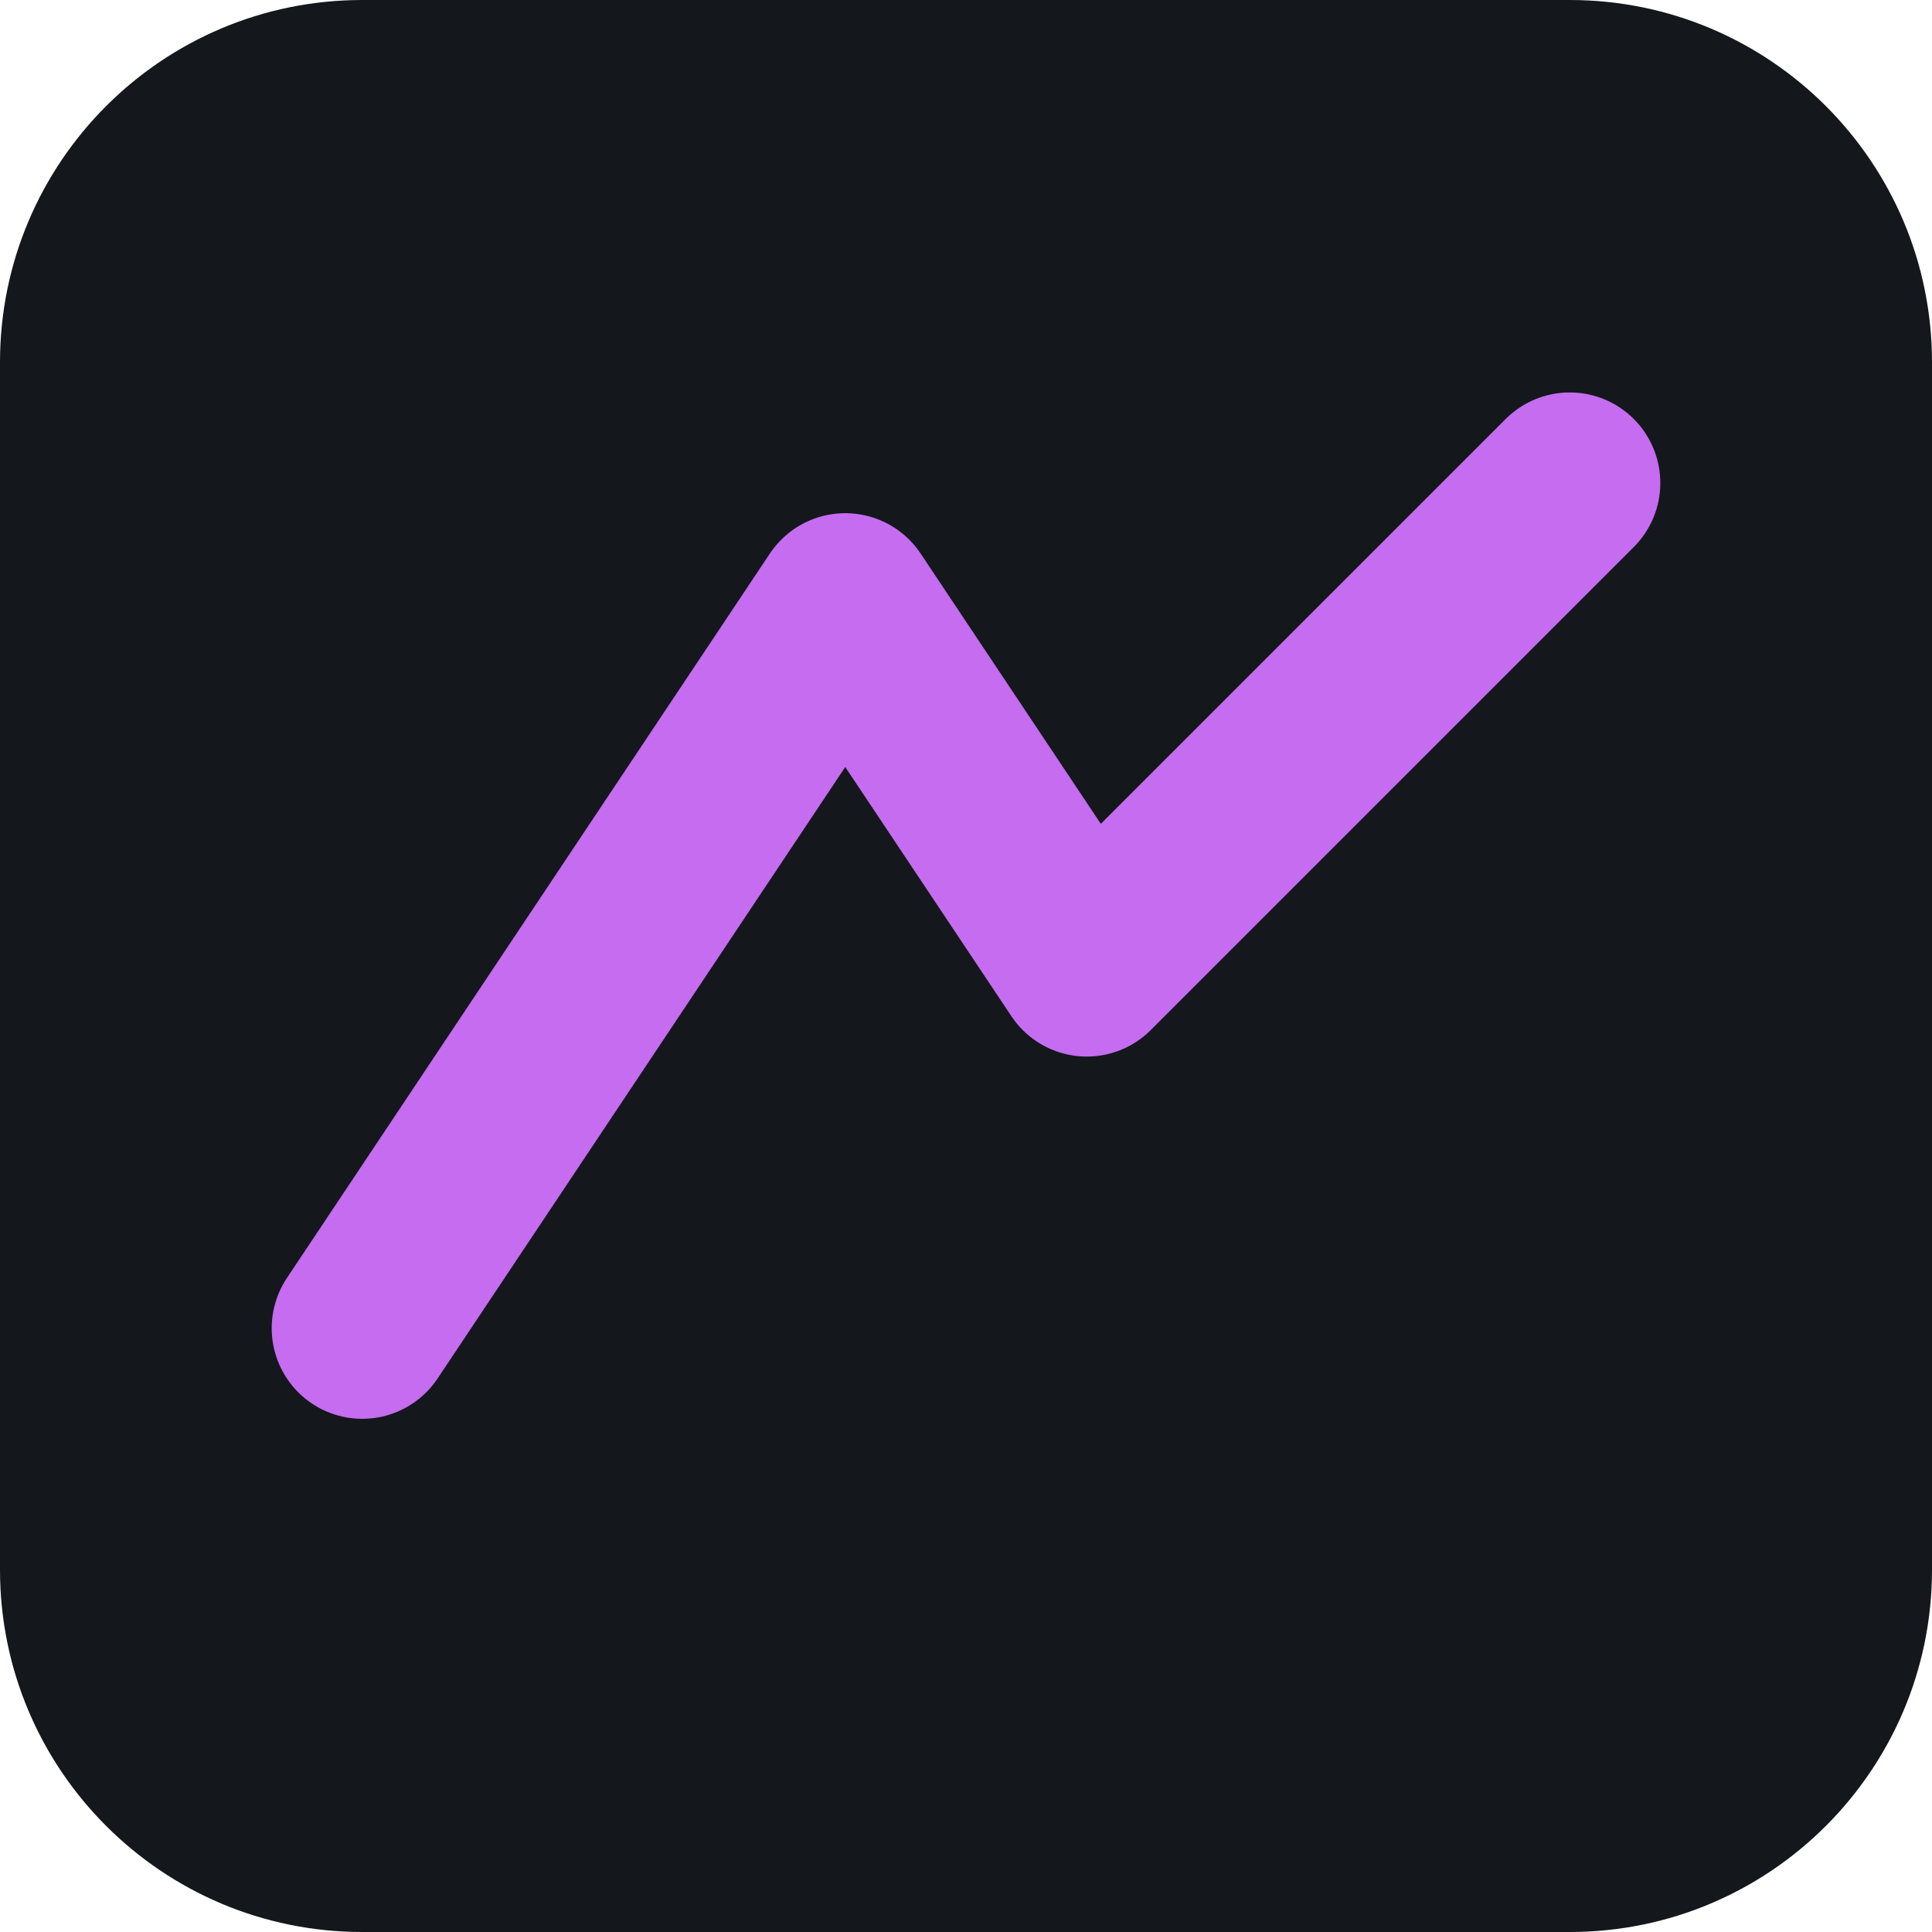
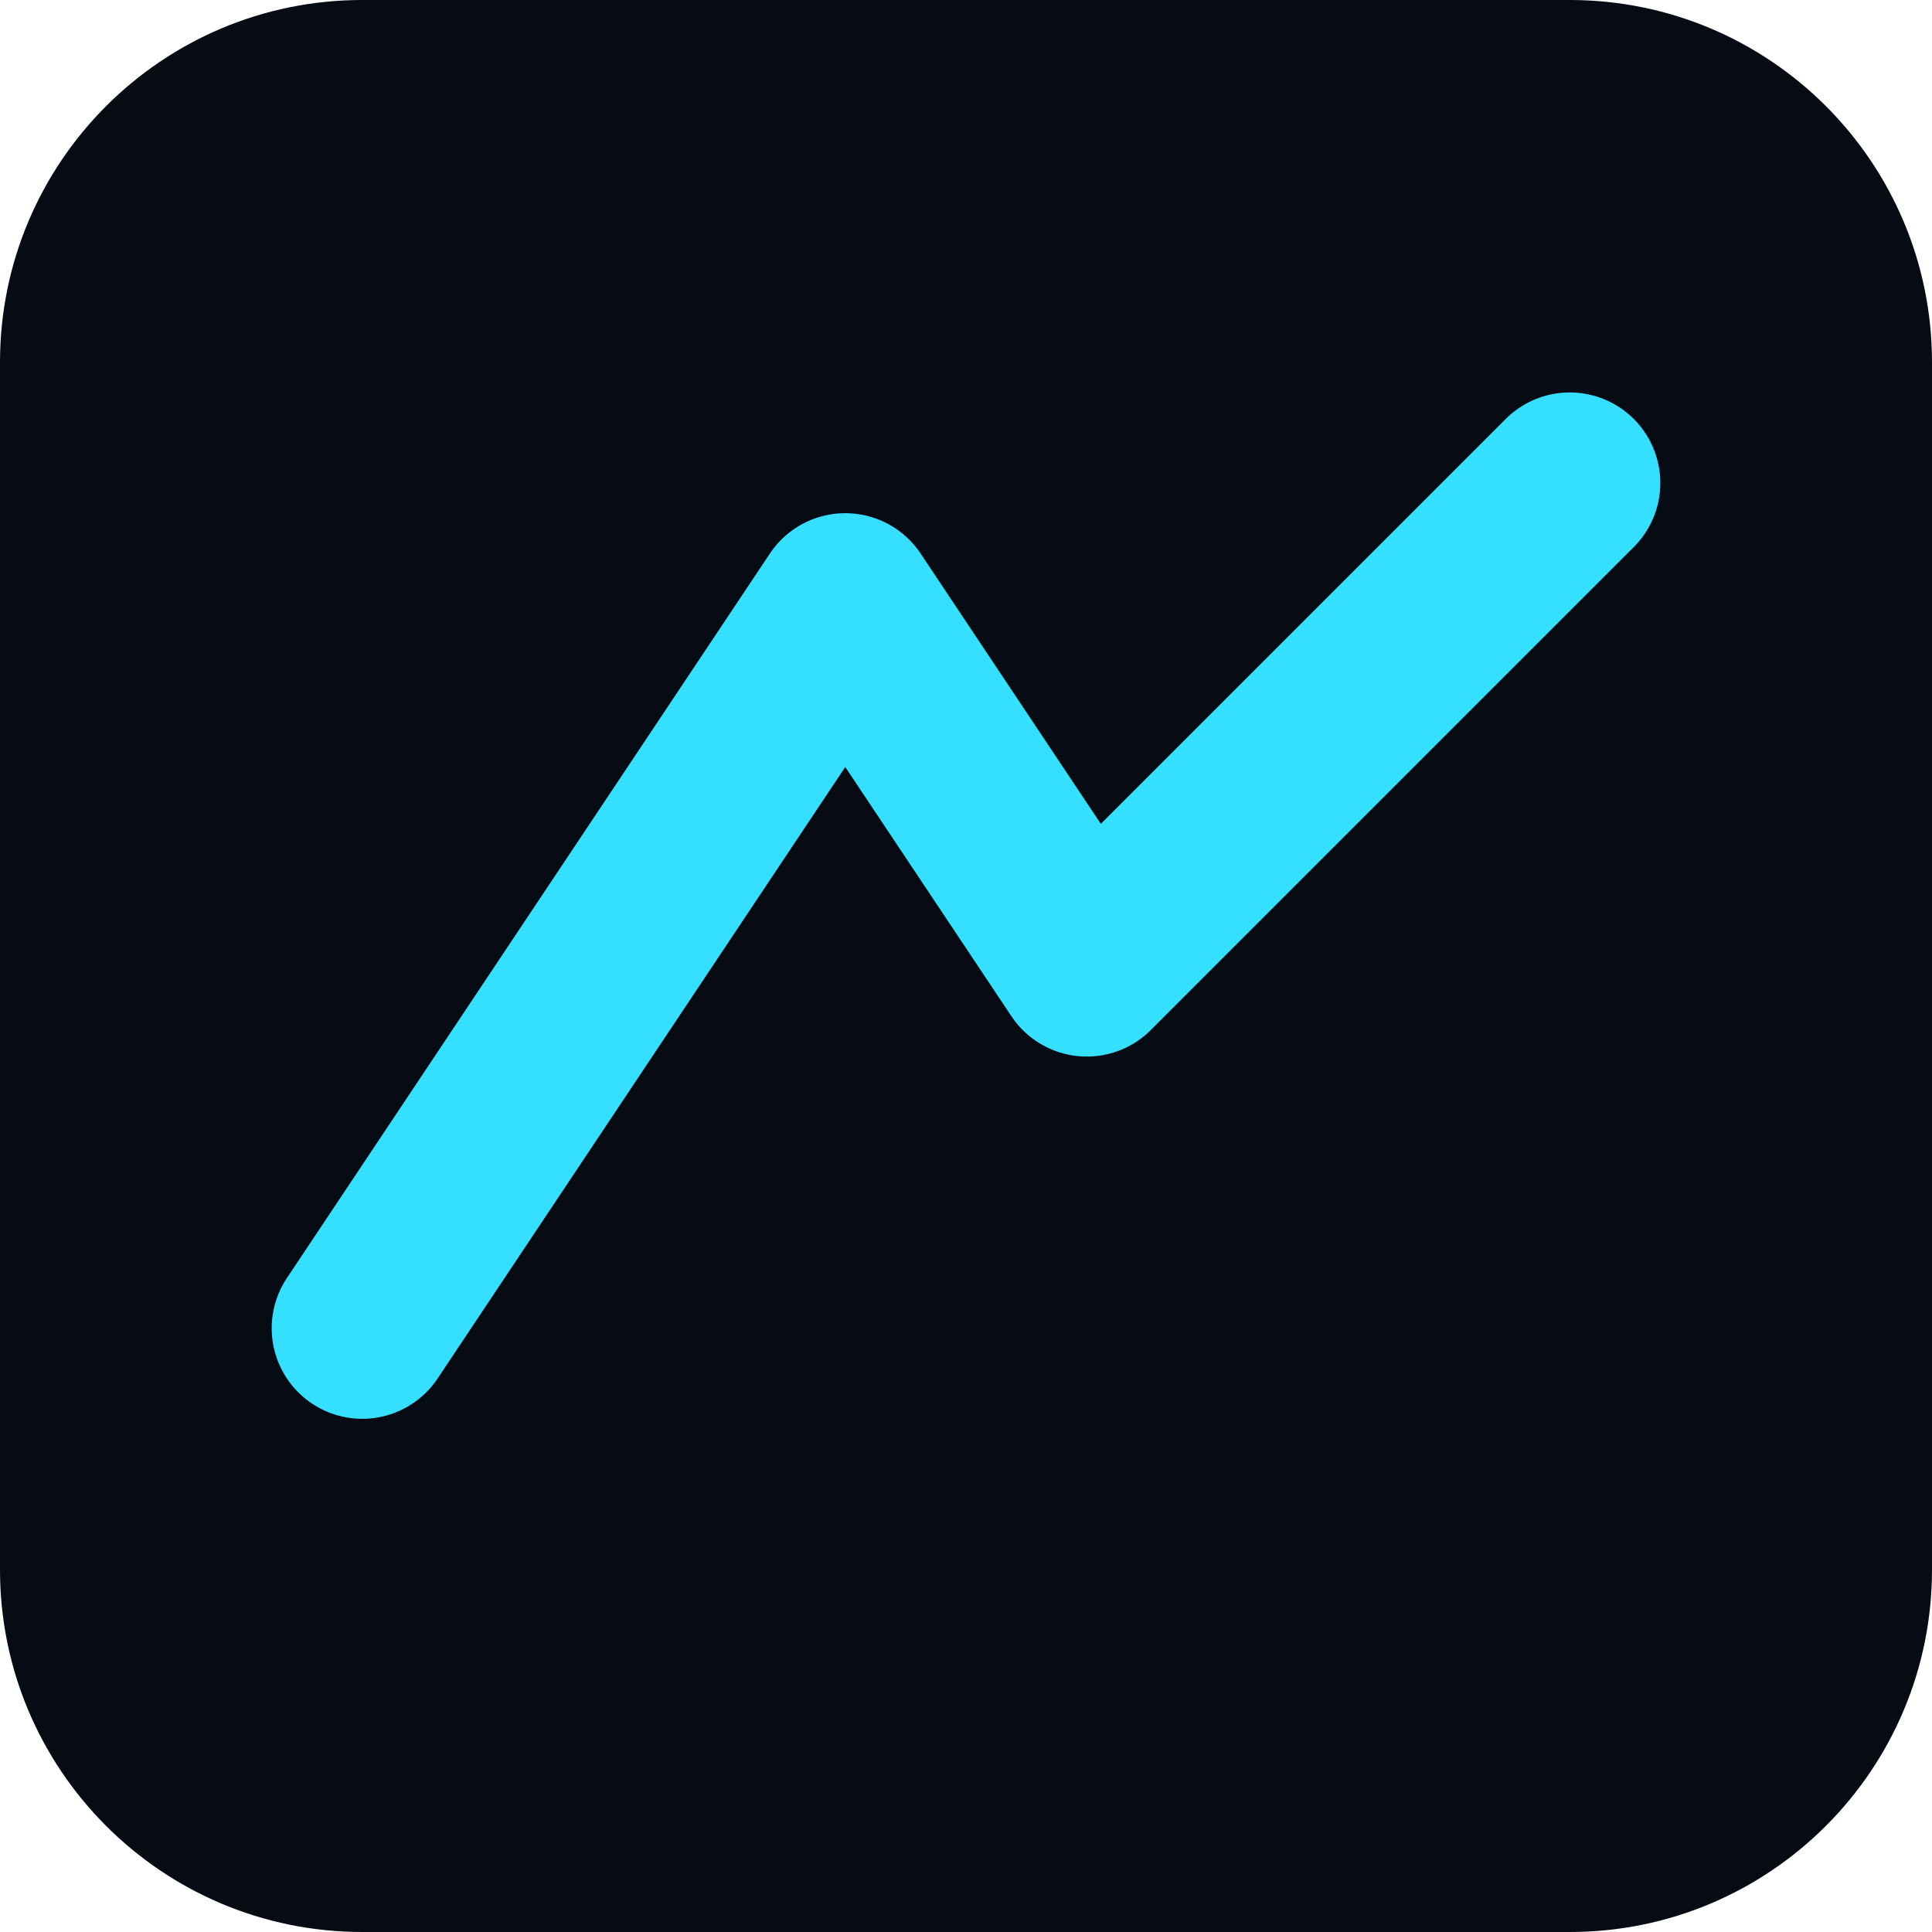
<svg xmlns="http://www.w3.org/2000/svg" viewBox="0 0 32 32">
-   <rect width="32" height="32" rx="6" fill="#14171c" />
-   <path d="M6 22 L14 10 L18 16 L26 8" fill="none" stroke="#c56cf0" stroke-width="3" stroke-linecap="round" stroke-linejoin="round" />
+   <rect width="32" height="32" rx="6" fill="#070b14" />
+   <path d="M6 22 L14 10 L18 16 L26 8" fill="none" stroke="#35e0ff" stroke-width="3" stroke-linecap="round" stroke-linejoin="round" />
</svg>
